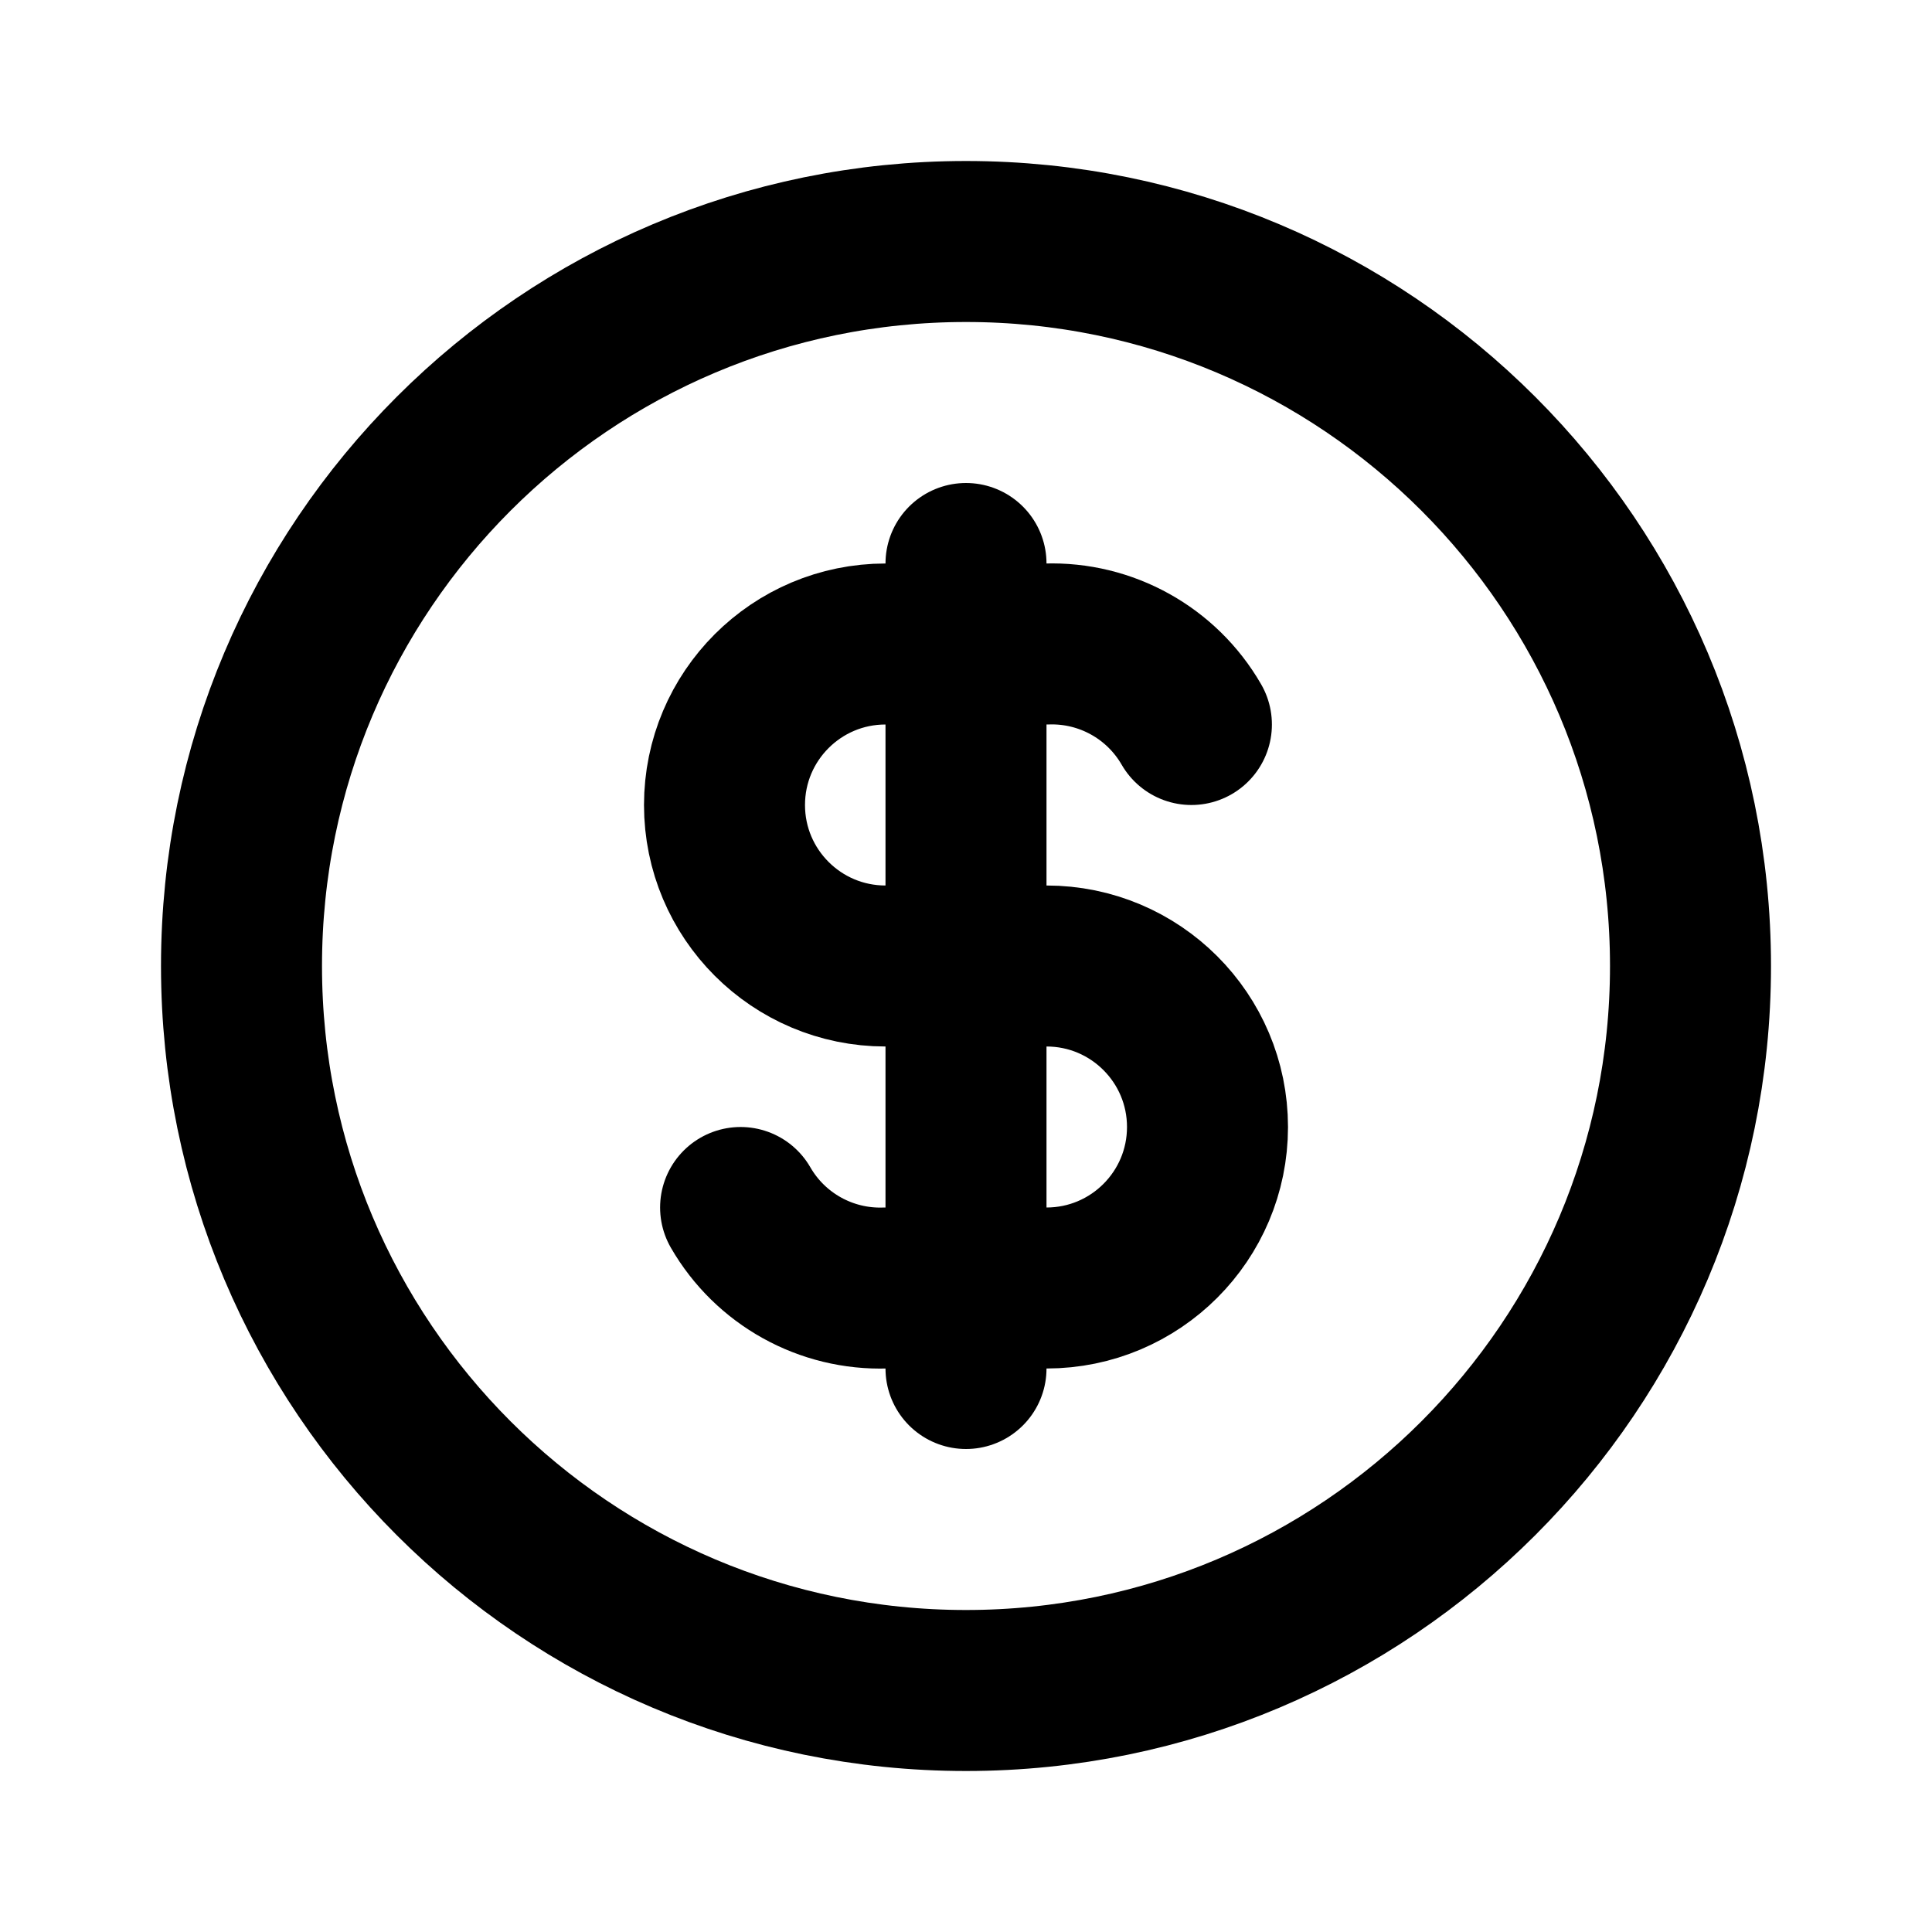
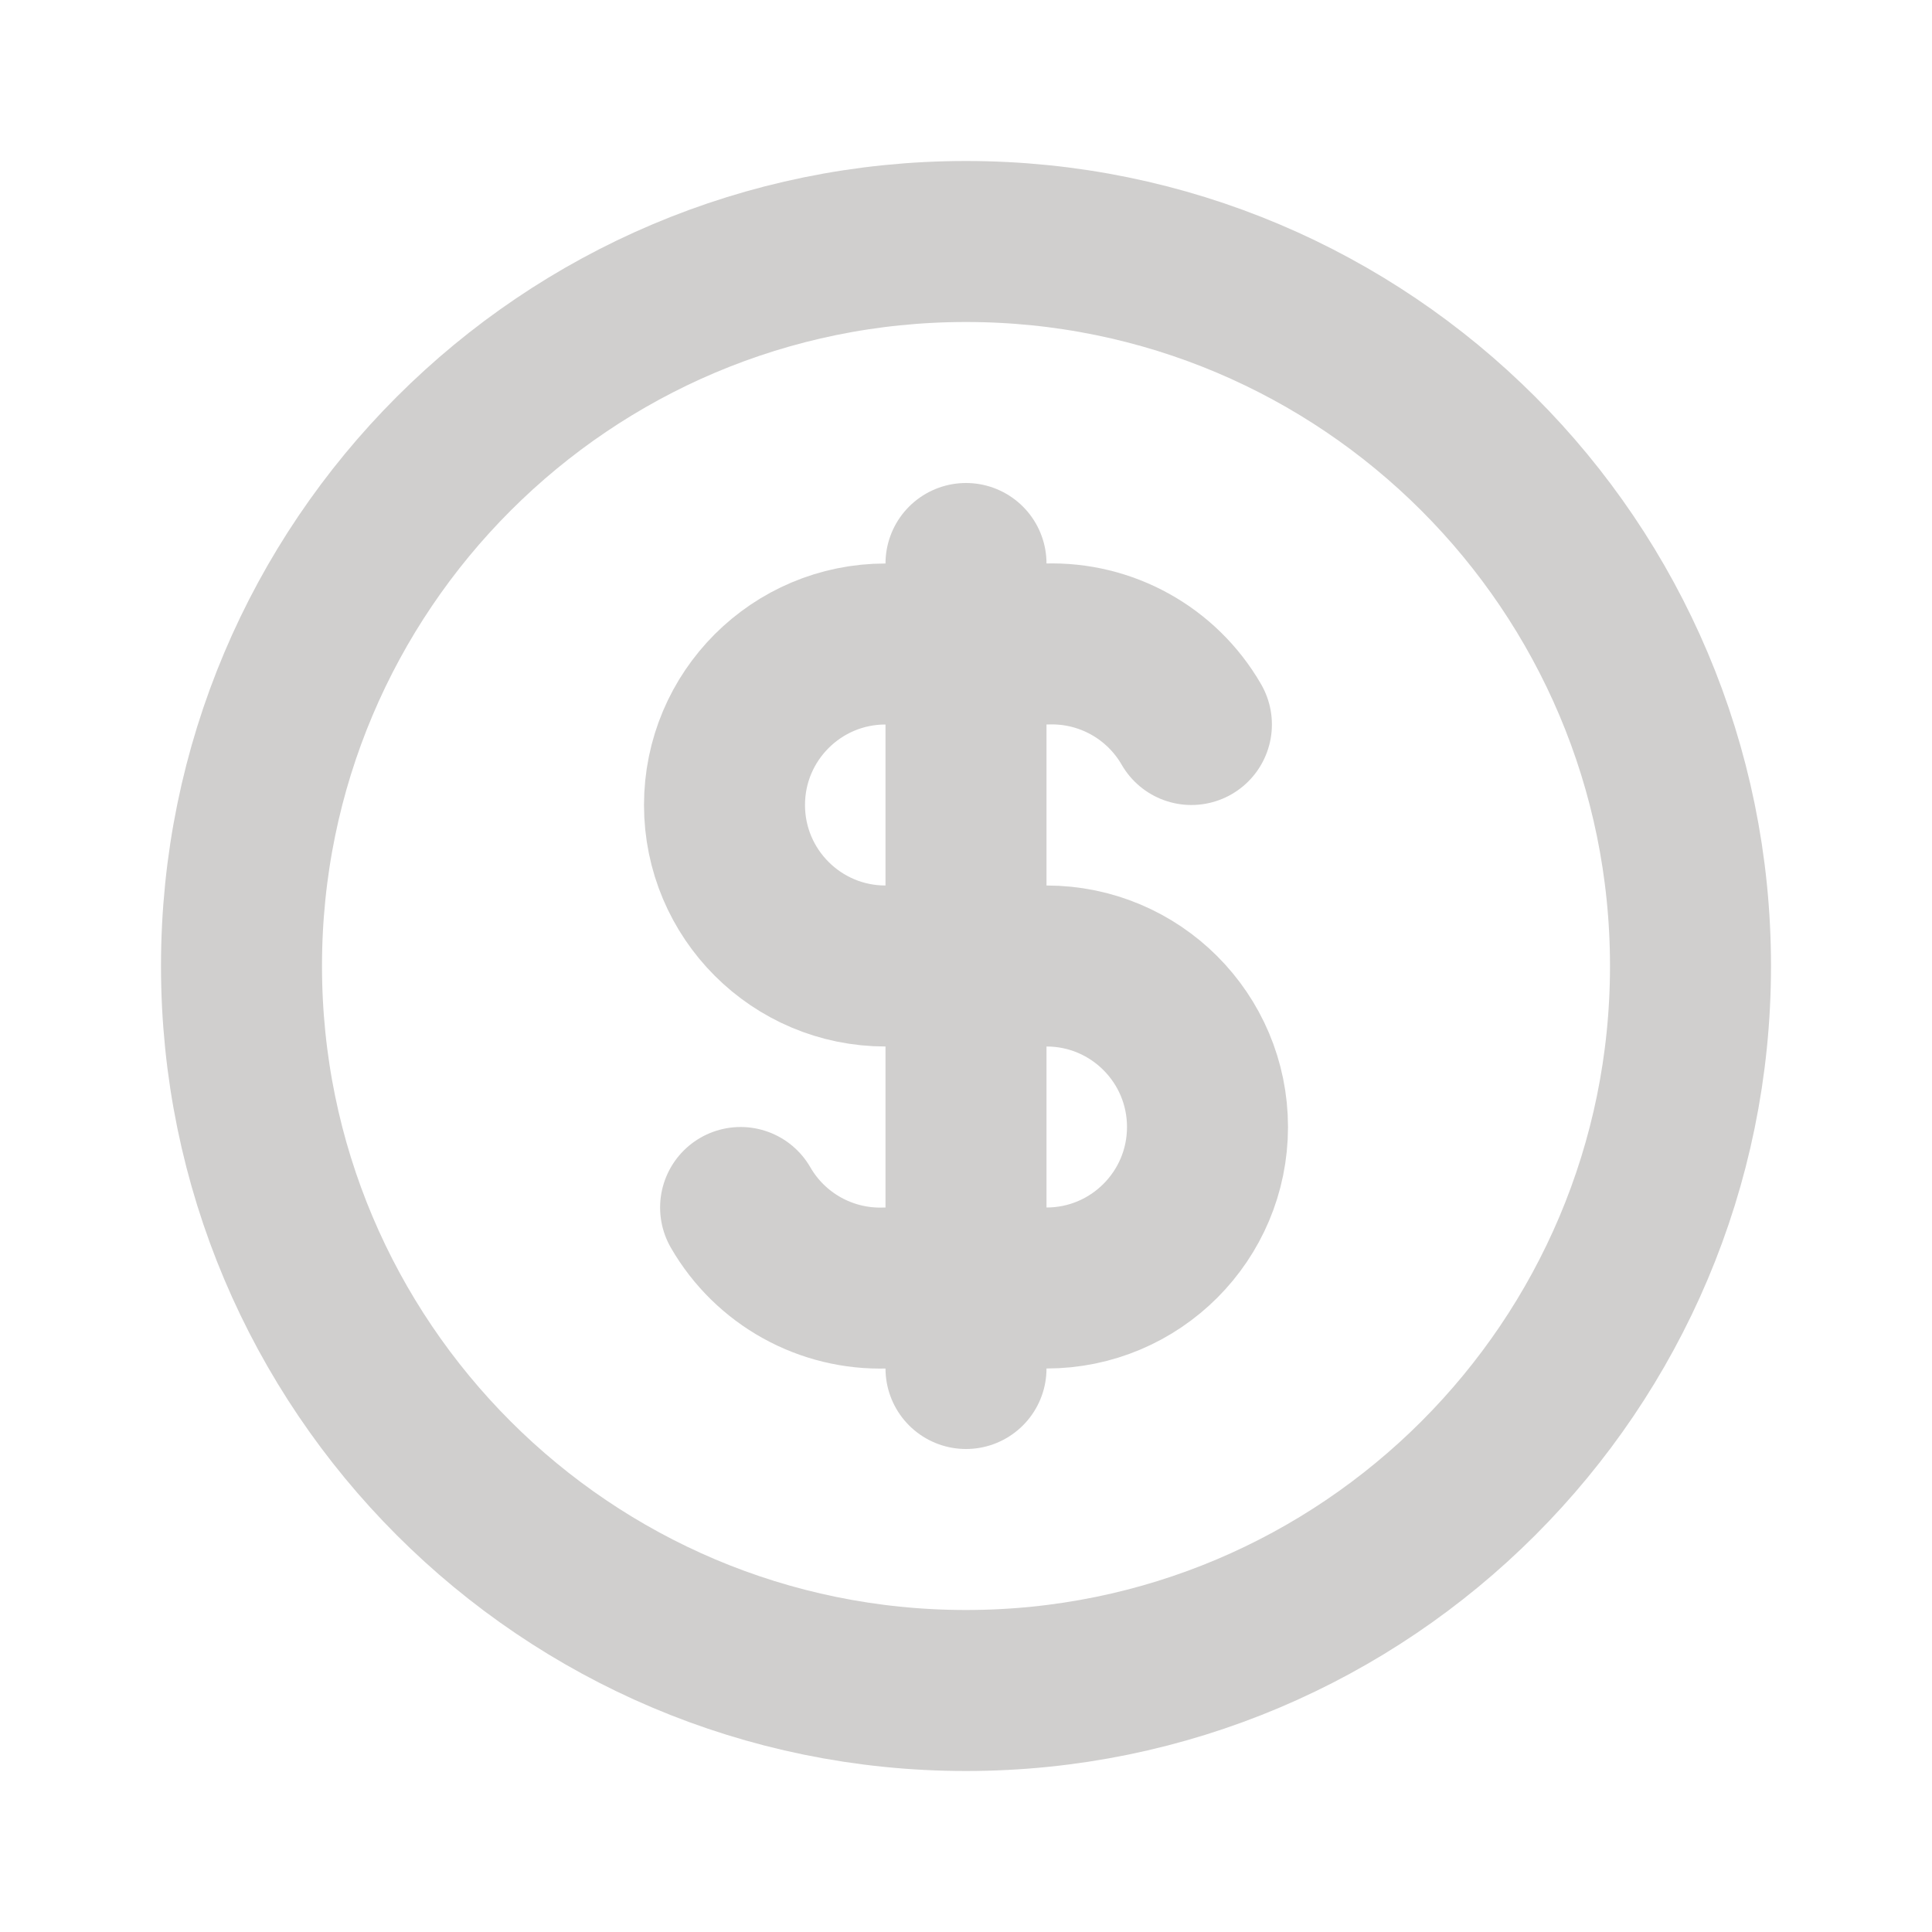
- <svg xmlns="http://www.w3.org/2000/svg" width="24" height="24" viewBox="0 0 24 24" fill="none" stroke="currentColor" stroke-width="2" stroke-linecap="round" stroke-linejoin="round" class="icon icon-tabler icons-tabler-outline icon-tabler-coin">
+ <svg xmlns="http://www.w3.org/2000/svg" width="24" height="24" viewBox="0 0 24 24" fill="none" stroke="#d0cfce" stroke-width="2" stroke-linecap="round" stroke-linejoin="round" class="icon icon-tabler icons-tabler-outline icon-tabler-coin">
  <path stroke="none" d="M0 0h24v24H0z" fill="none" />
  <path d="M12 12m-9 0a9 9 0 1 0 18 0a9 9 0 1 0 -18 0" />
  <path d="M14.8 9a2 2 0 0 0 -1.8 -1h-2a2 2 0 1 0 0 4h2a2 2 0 1 1 0 4h-2a2 2 0 0 1 -1.8 -1" />
  <path d="M12 7v10" />
</svg>
